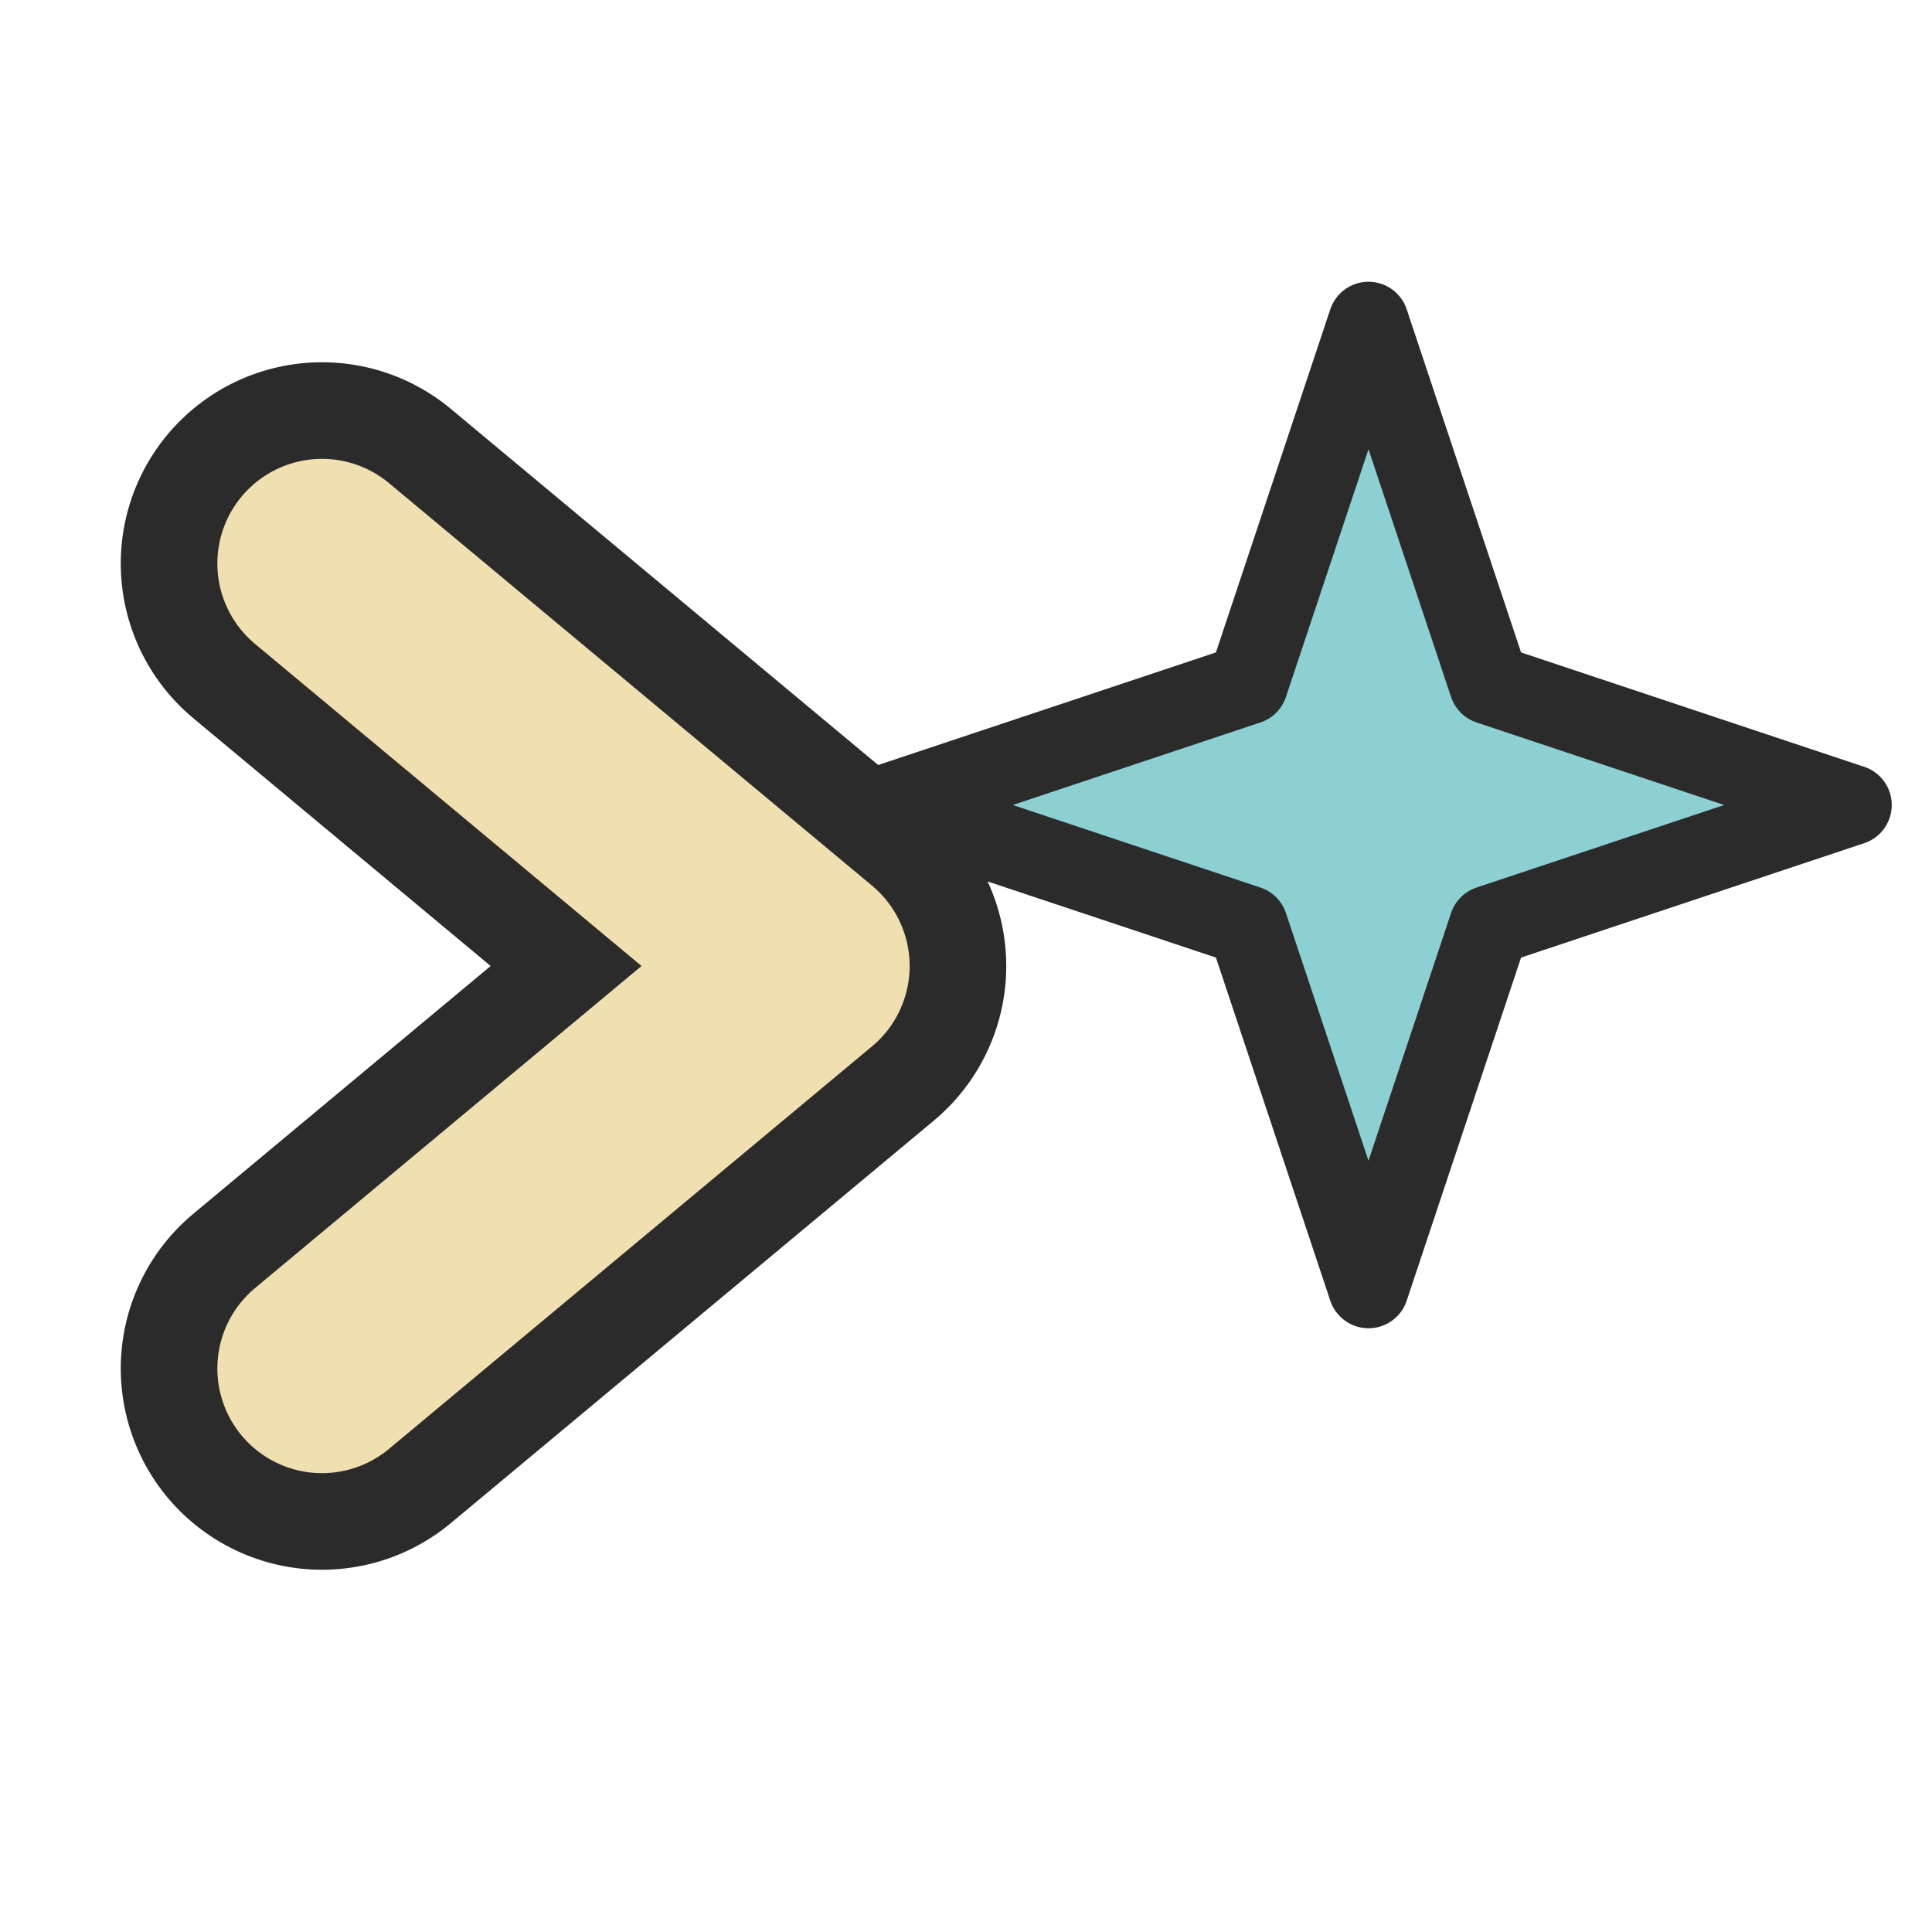
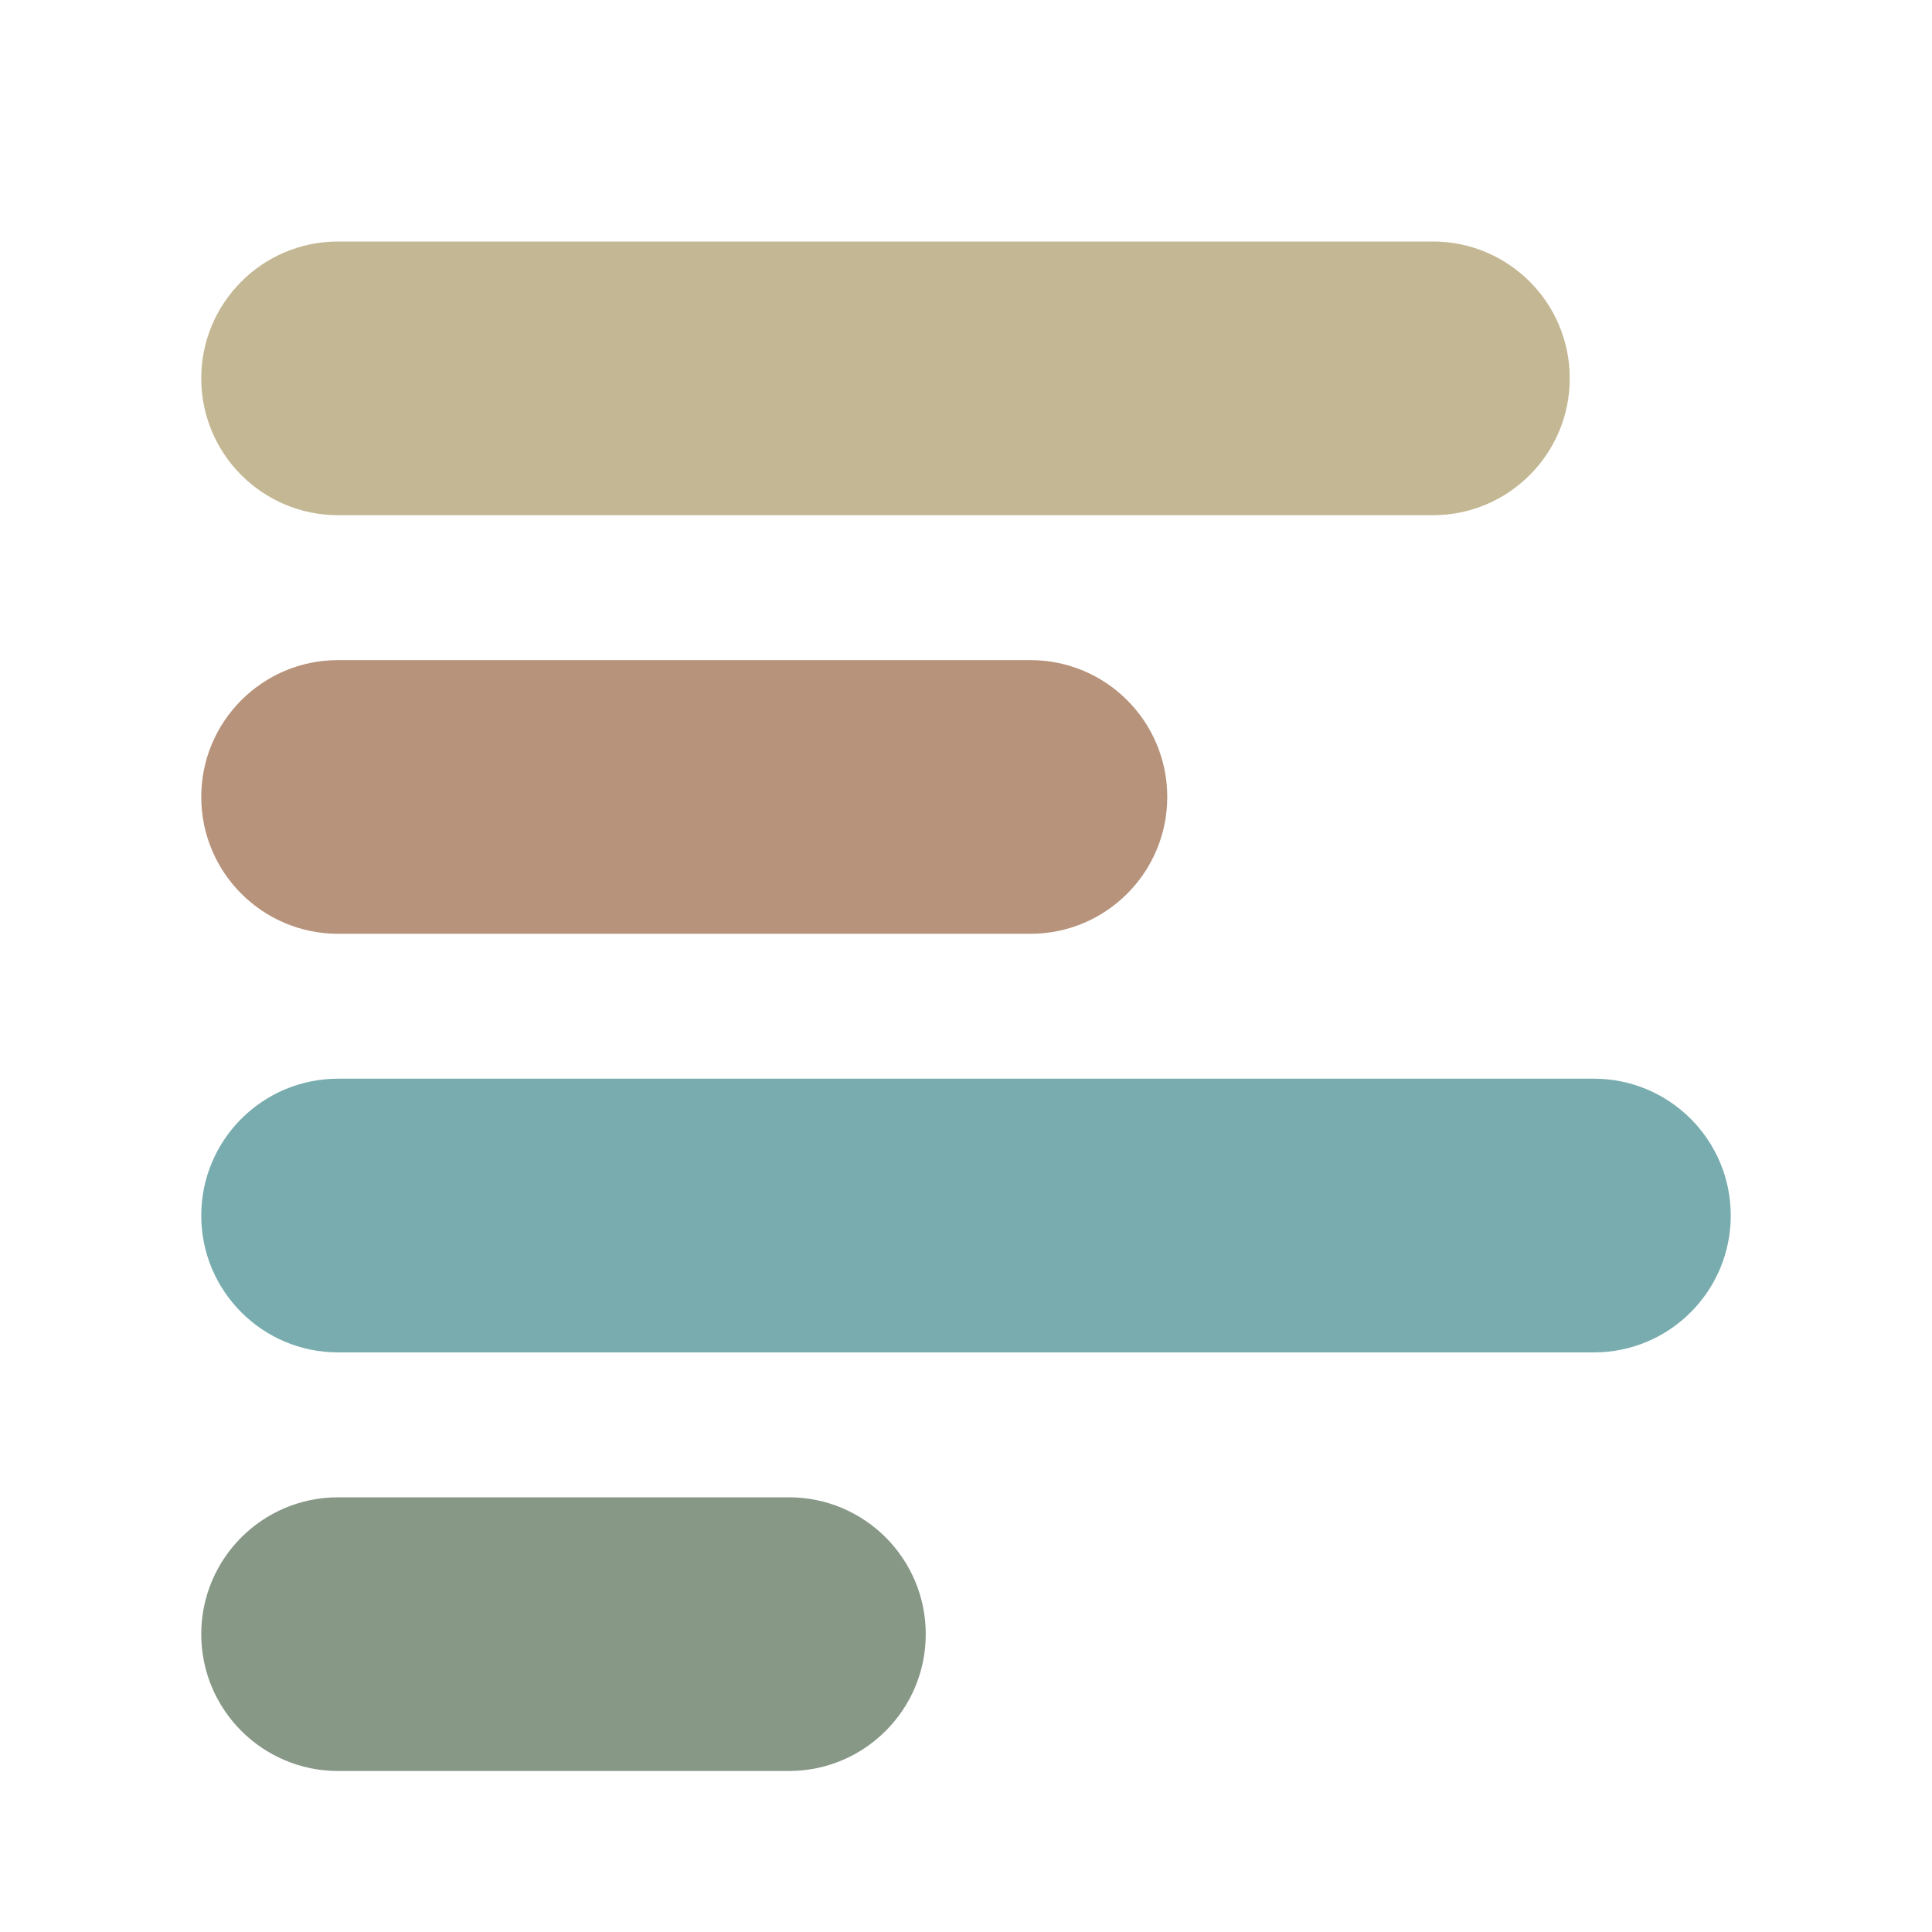
<svg xmlns="http://www.w3.org/2000/svg" viewBox="0 0 24 24">
-   <polyline points="4,7 10,12 4,17" fill="none" stroke-linecap="round" stroke-linejoin="round" stroke="#2b2b2b" stroke-width="5" />
-   <polyline points="4,7 10,12 4,17" fill="none" stroke-linecap="round" stroke-linejoin="round" stroke="#f0dfaf" stroke-width="2.6" />
-   <path d="M17 4l1.5 4.5L23 10l-4.5 1.5L17 16l-1.5-4.5L11 10l4.5-1.5z" fill="#8cd0d3" stroke="#2b2b2b" stroke-width="1" stroke-linejoin="round" />
+   <rect x="2.5" y="3" width="17" height="3.4" rx="1.7" fill="#c4b793" />
+   <rect x="2.5" y="8.2" width="12" height="3.4" rx="1.7" fill="#b7937b" />
+   <rect x="2.5" y="13.4" width="19" height="3.4" rx="1.7" fill="#79acae" />
+   <rect x="2.5" y="18.6" width="9" height="3.4" rx="1.7" fill="#879887" />
</svg>
